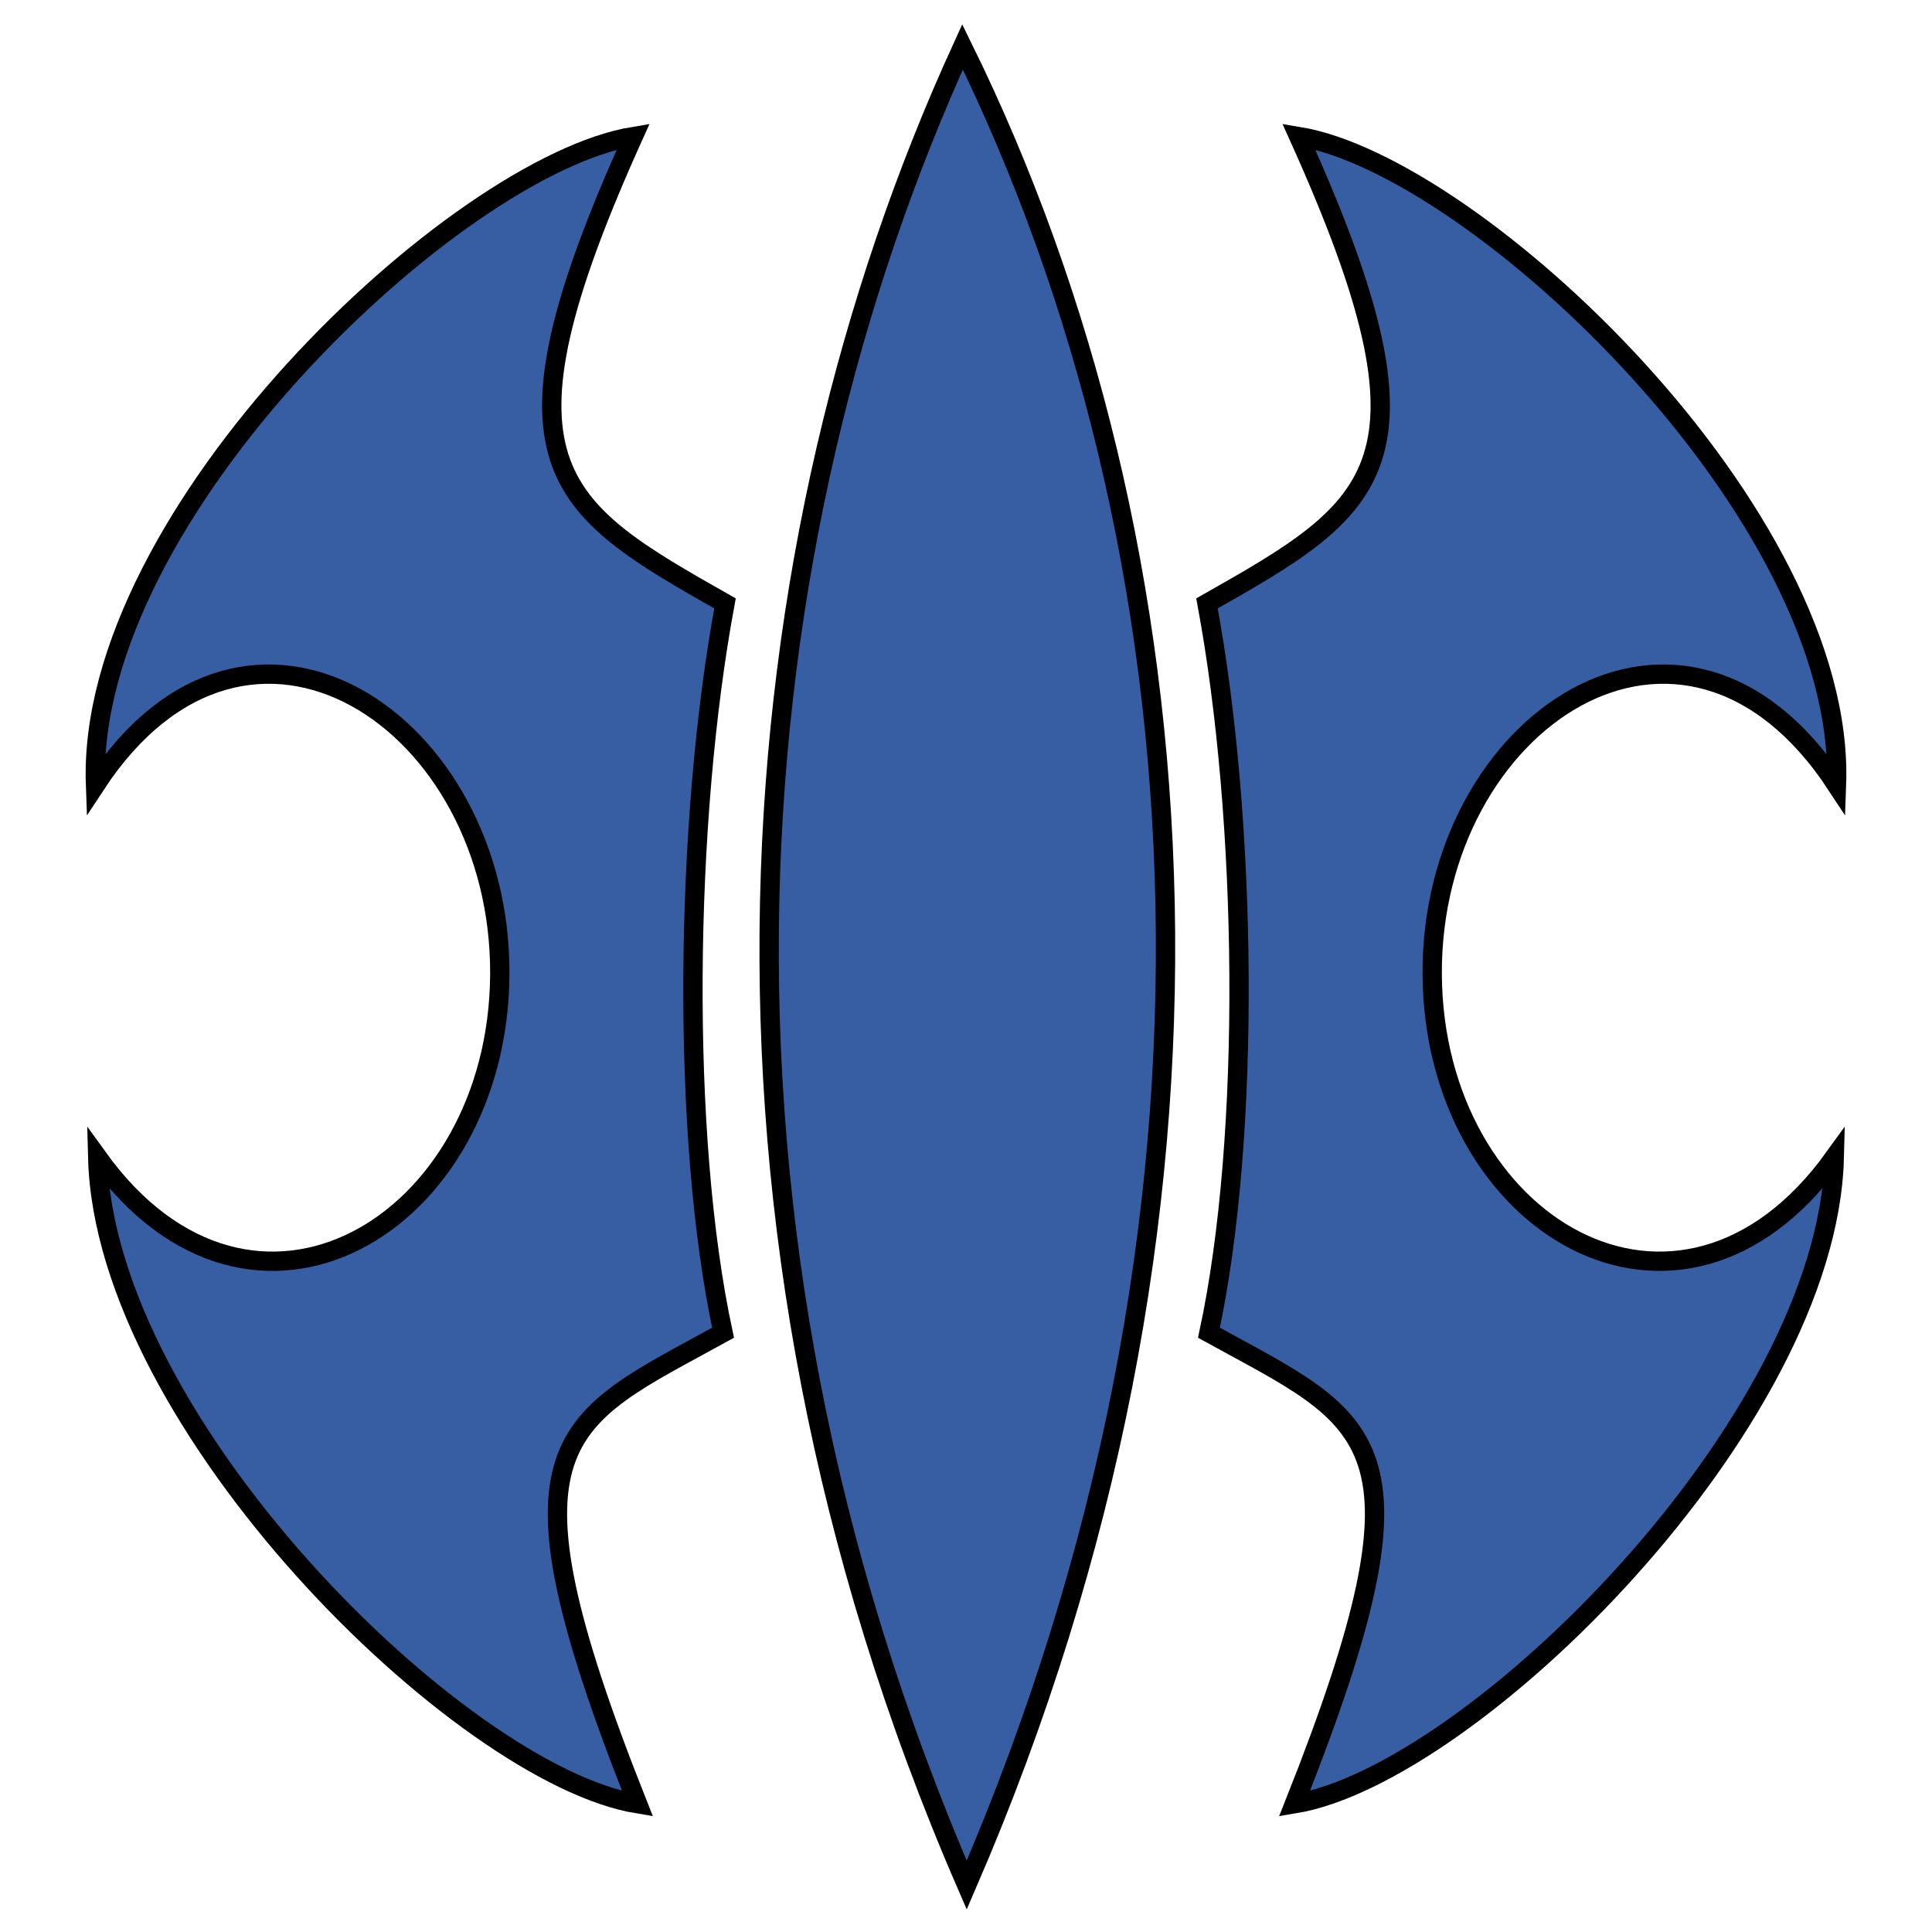
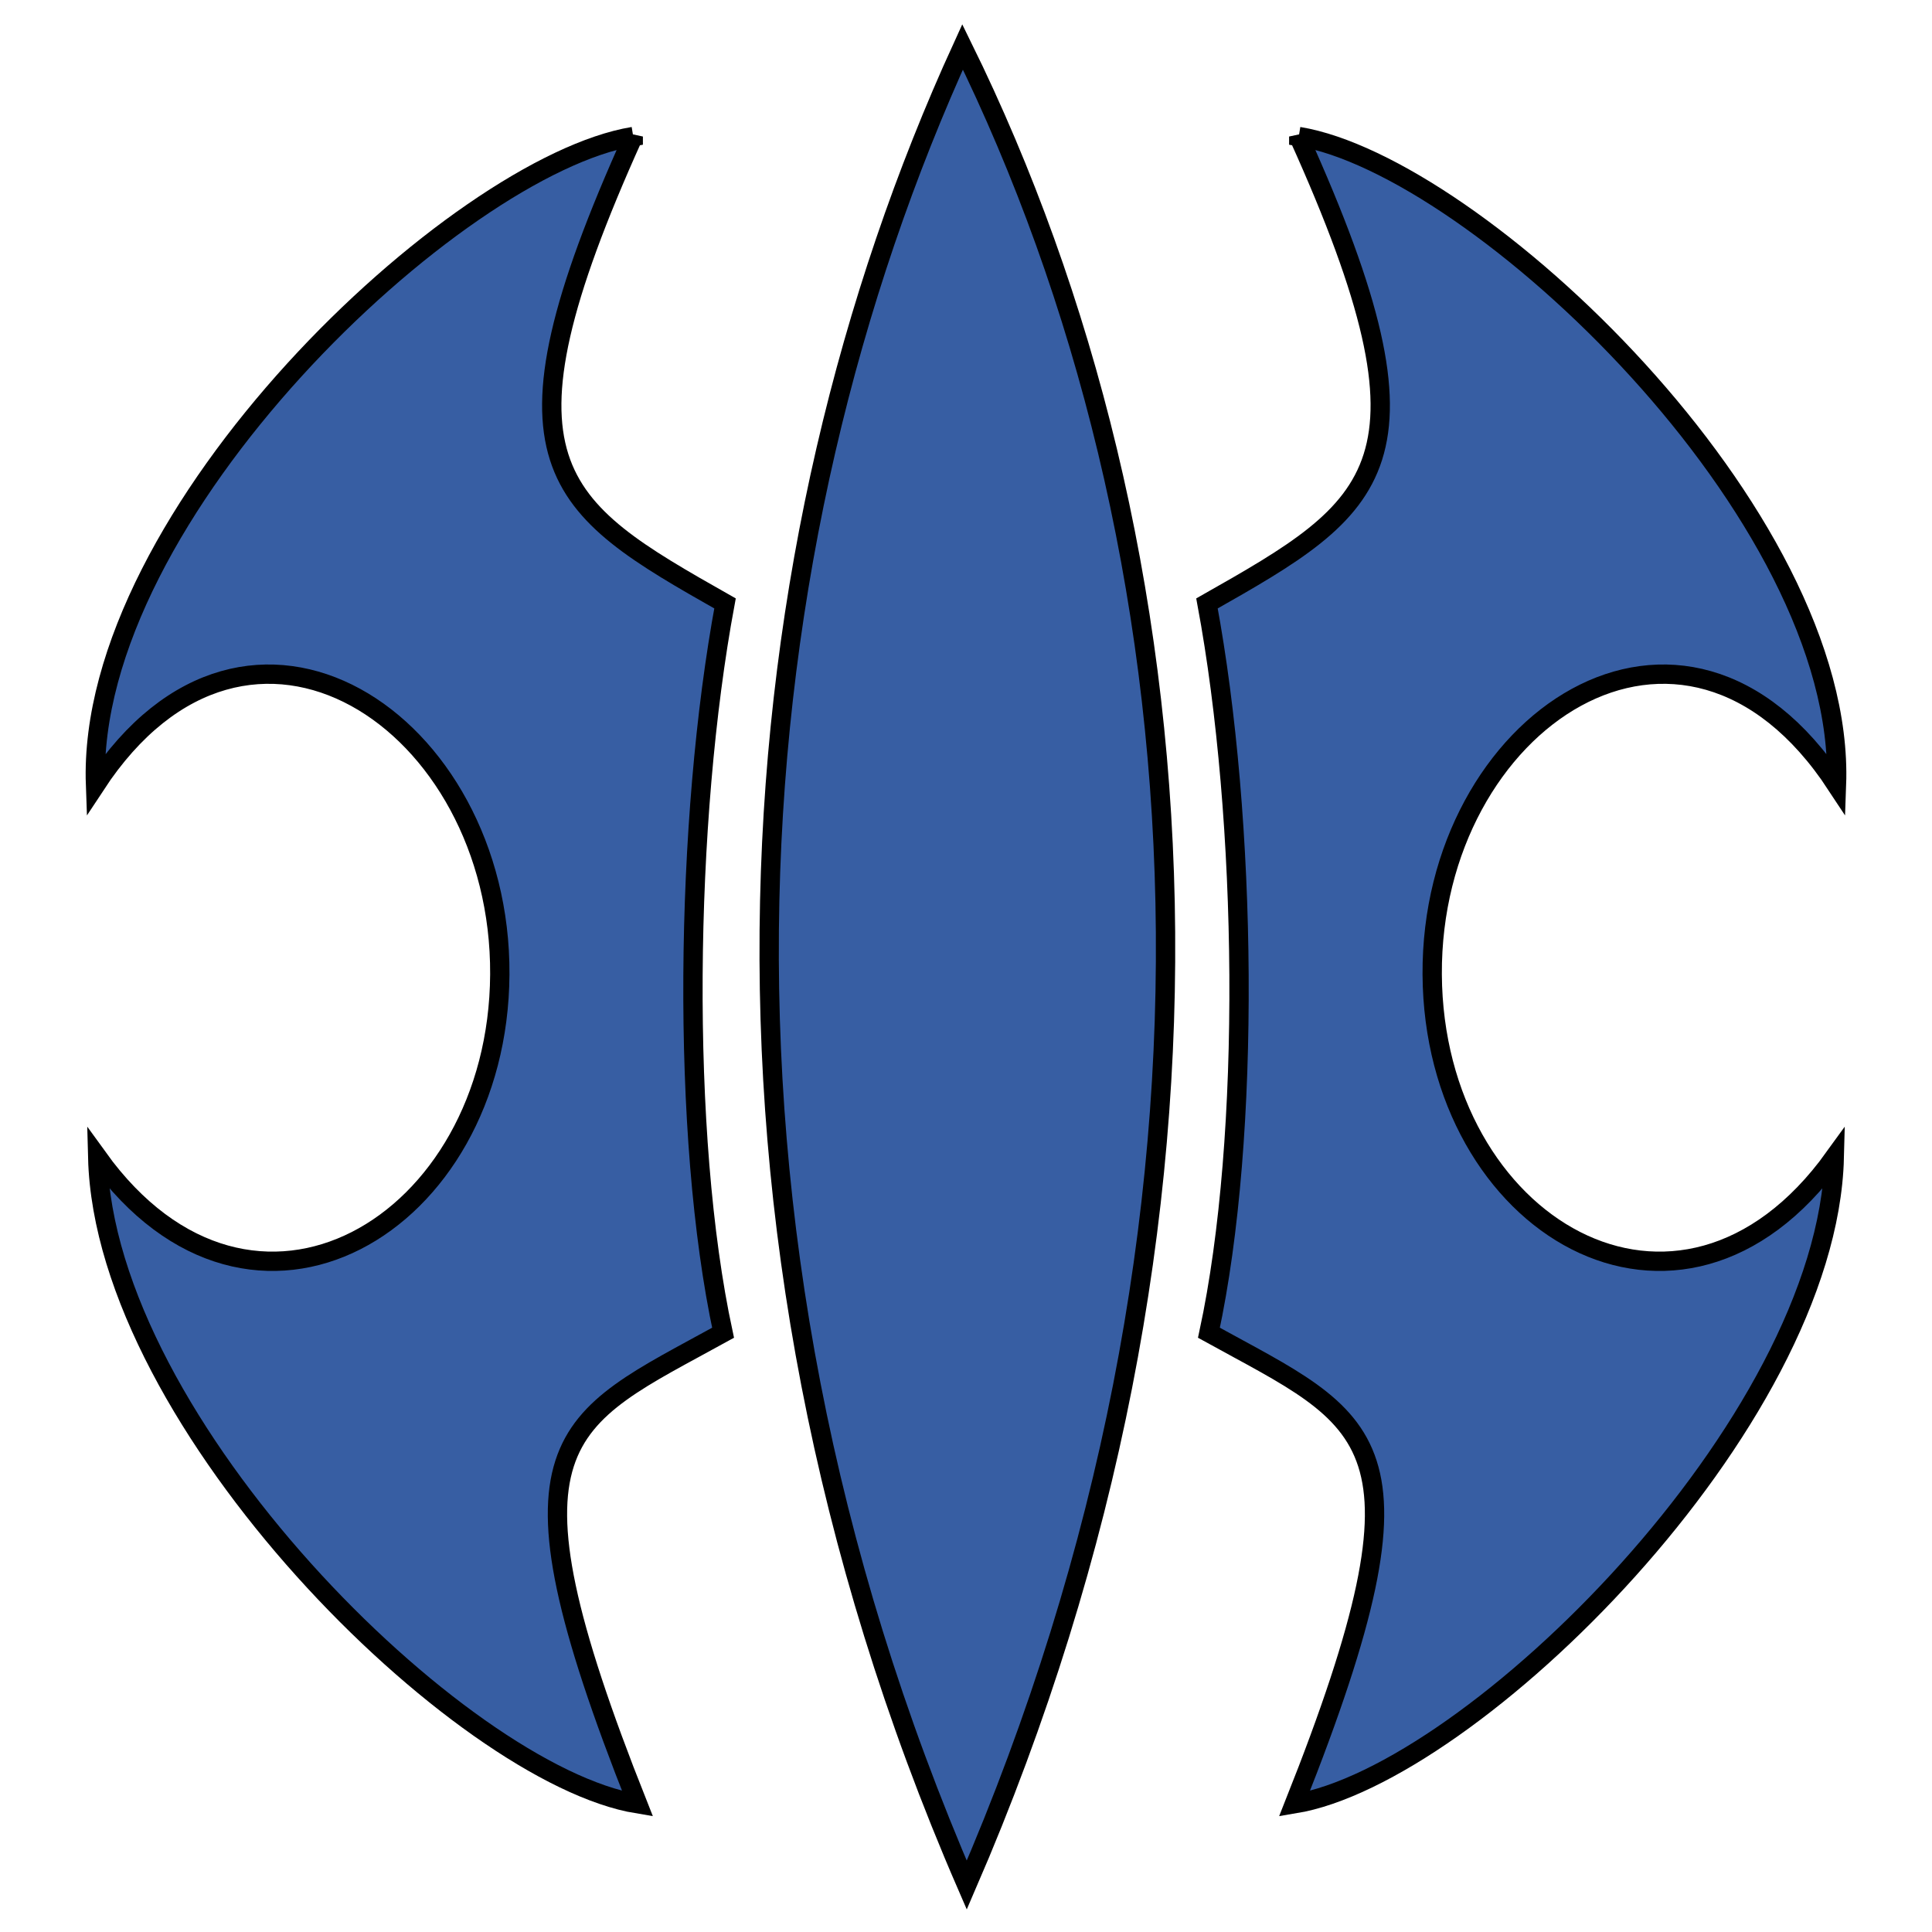
- <svg xmlns="http://www.w3.org/2000/svg" version="1.0" width="300" height="300" id="svg2">
-   <defs id="defs4" />
-   <g transform="translate(-177.7515,-290.0208)" id="layer1">
-     <path d="M 276.081,311.219 C 248.555,315.757 191.056,369.85 192.581,411.875 C 216.328,375.697 255.586,402.021 255.36,441.322 C 255.137,480.299 216.918,503.087 192.925,469.782 C 193.989,511.16 249.223,565.576 276.748,570.114 C 253.989,512.867 264.864,510.852 290.028,496.967 C 283.427,466.339 284.075,417.314 290.331,383.719 C 263.719,368.634 252.998,362.318 276.081,311.219 z" id="path2404" style="fill:#375ea3;fill-opacity:1;fill-rule:evenodd;stroke:#000000;stroke-width:3;stroke-linecap:butt;stroke-linejoin:miter;stroke-miterlimit:4;stroke-dasharray:none;stroke-opacity:1" />
-     <path d="M 327.216,297.302 C 291.77,374.753 282.576,478.396 327.863,582.739 C 372.74,479.098 365.336,374.803 327.216,297.302 z" id="path2409" style="fill:#375ea3;fill-opacity:1;fill-rule:evenodd;stroke:#000000;stroke-width:3;stroke-linecap:butt;stroke-linejoin:miter;stroke-miterlimit:4;stroke-dasharray:none;stroke-opacity:1" />
-     <path d="M 379.422,311.219 C 406.948,315.757 464.447,369.85 462.922,411.875 C 439.175,375.697 399.917,402.021 400.143,441.321 C 400.366,480.299 438.585,503.086 462.578,469.781 C 461.514,511.159 406.28,565.576 378.755,570.114 C 401.514,512.866 390.639,510.851 365.475,496.966 C 372.076,466.338 371.428,417.314 365.172,383.719 C 391.784,368.633 402.505,362.317 379.422,311.219 z" id="path2411" style="fill:#375ea3;fill-opacity:1;fill-rule:evenodd;stroke:#000000;stroke-width:3;stroke-linecap:butt;stroke-linejoin:miter;stroke-miterlimit:4;stroke-dasharray:none;stroke-opacity:1" />
+ <svg xmlns="http://www.w3.org/2000/svg" version="1.0" viewBox="0 0 300 300">
+   <g transform="translate(-177.75 -290.02)" fill="#375ea3" fill-rule="evenodd" stroke="#000" stroke-width="3">
+     <path d="m276.08 311.22c-27.526 4.538-85.025 58.631-83.5 100.66 23.747-36.178 63.004-9.854 62.779 29.446-0.223 38.977-38.442 61.765-62.435 28.46 1.064 41.378 56.298 95.794 83.824 100.33-22.76-57.248-11.884-59.262 13.279-73.147-6.601-30.628-5.952-79.653 0.303-113.25-26.612-15.086-37.333-21.401-14.25-72.5z" />
+     <path d="m327.22 297.3c-35.446 77.45-44.64 181.09 0.647 285.44 44.877-103.64 37.473-207.94-0.647-285.44z" />
+     <path d="m379.42 311.22c27.526 4.538 85.025 58.631 83.5 100.66-23.747-36.178-63.004-9.854-62.779 29.446 0.223 38.977 38.442 61.765 62.435 28.46-1.064 41.378-56.298 95.794-83.824 100.33 22.76-57.248 11.884-59.262-13.279-73.147 6.601-30.628 5.952-79.653-0.303-113.25 26.612-15.086 37.333-21.401 14.25-72.5z" />
  </g>
</svg>
